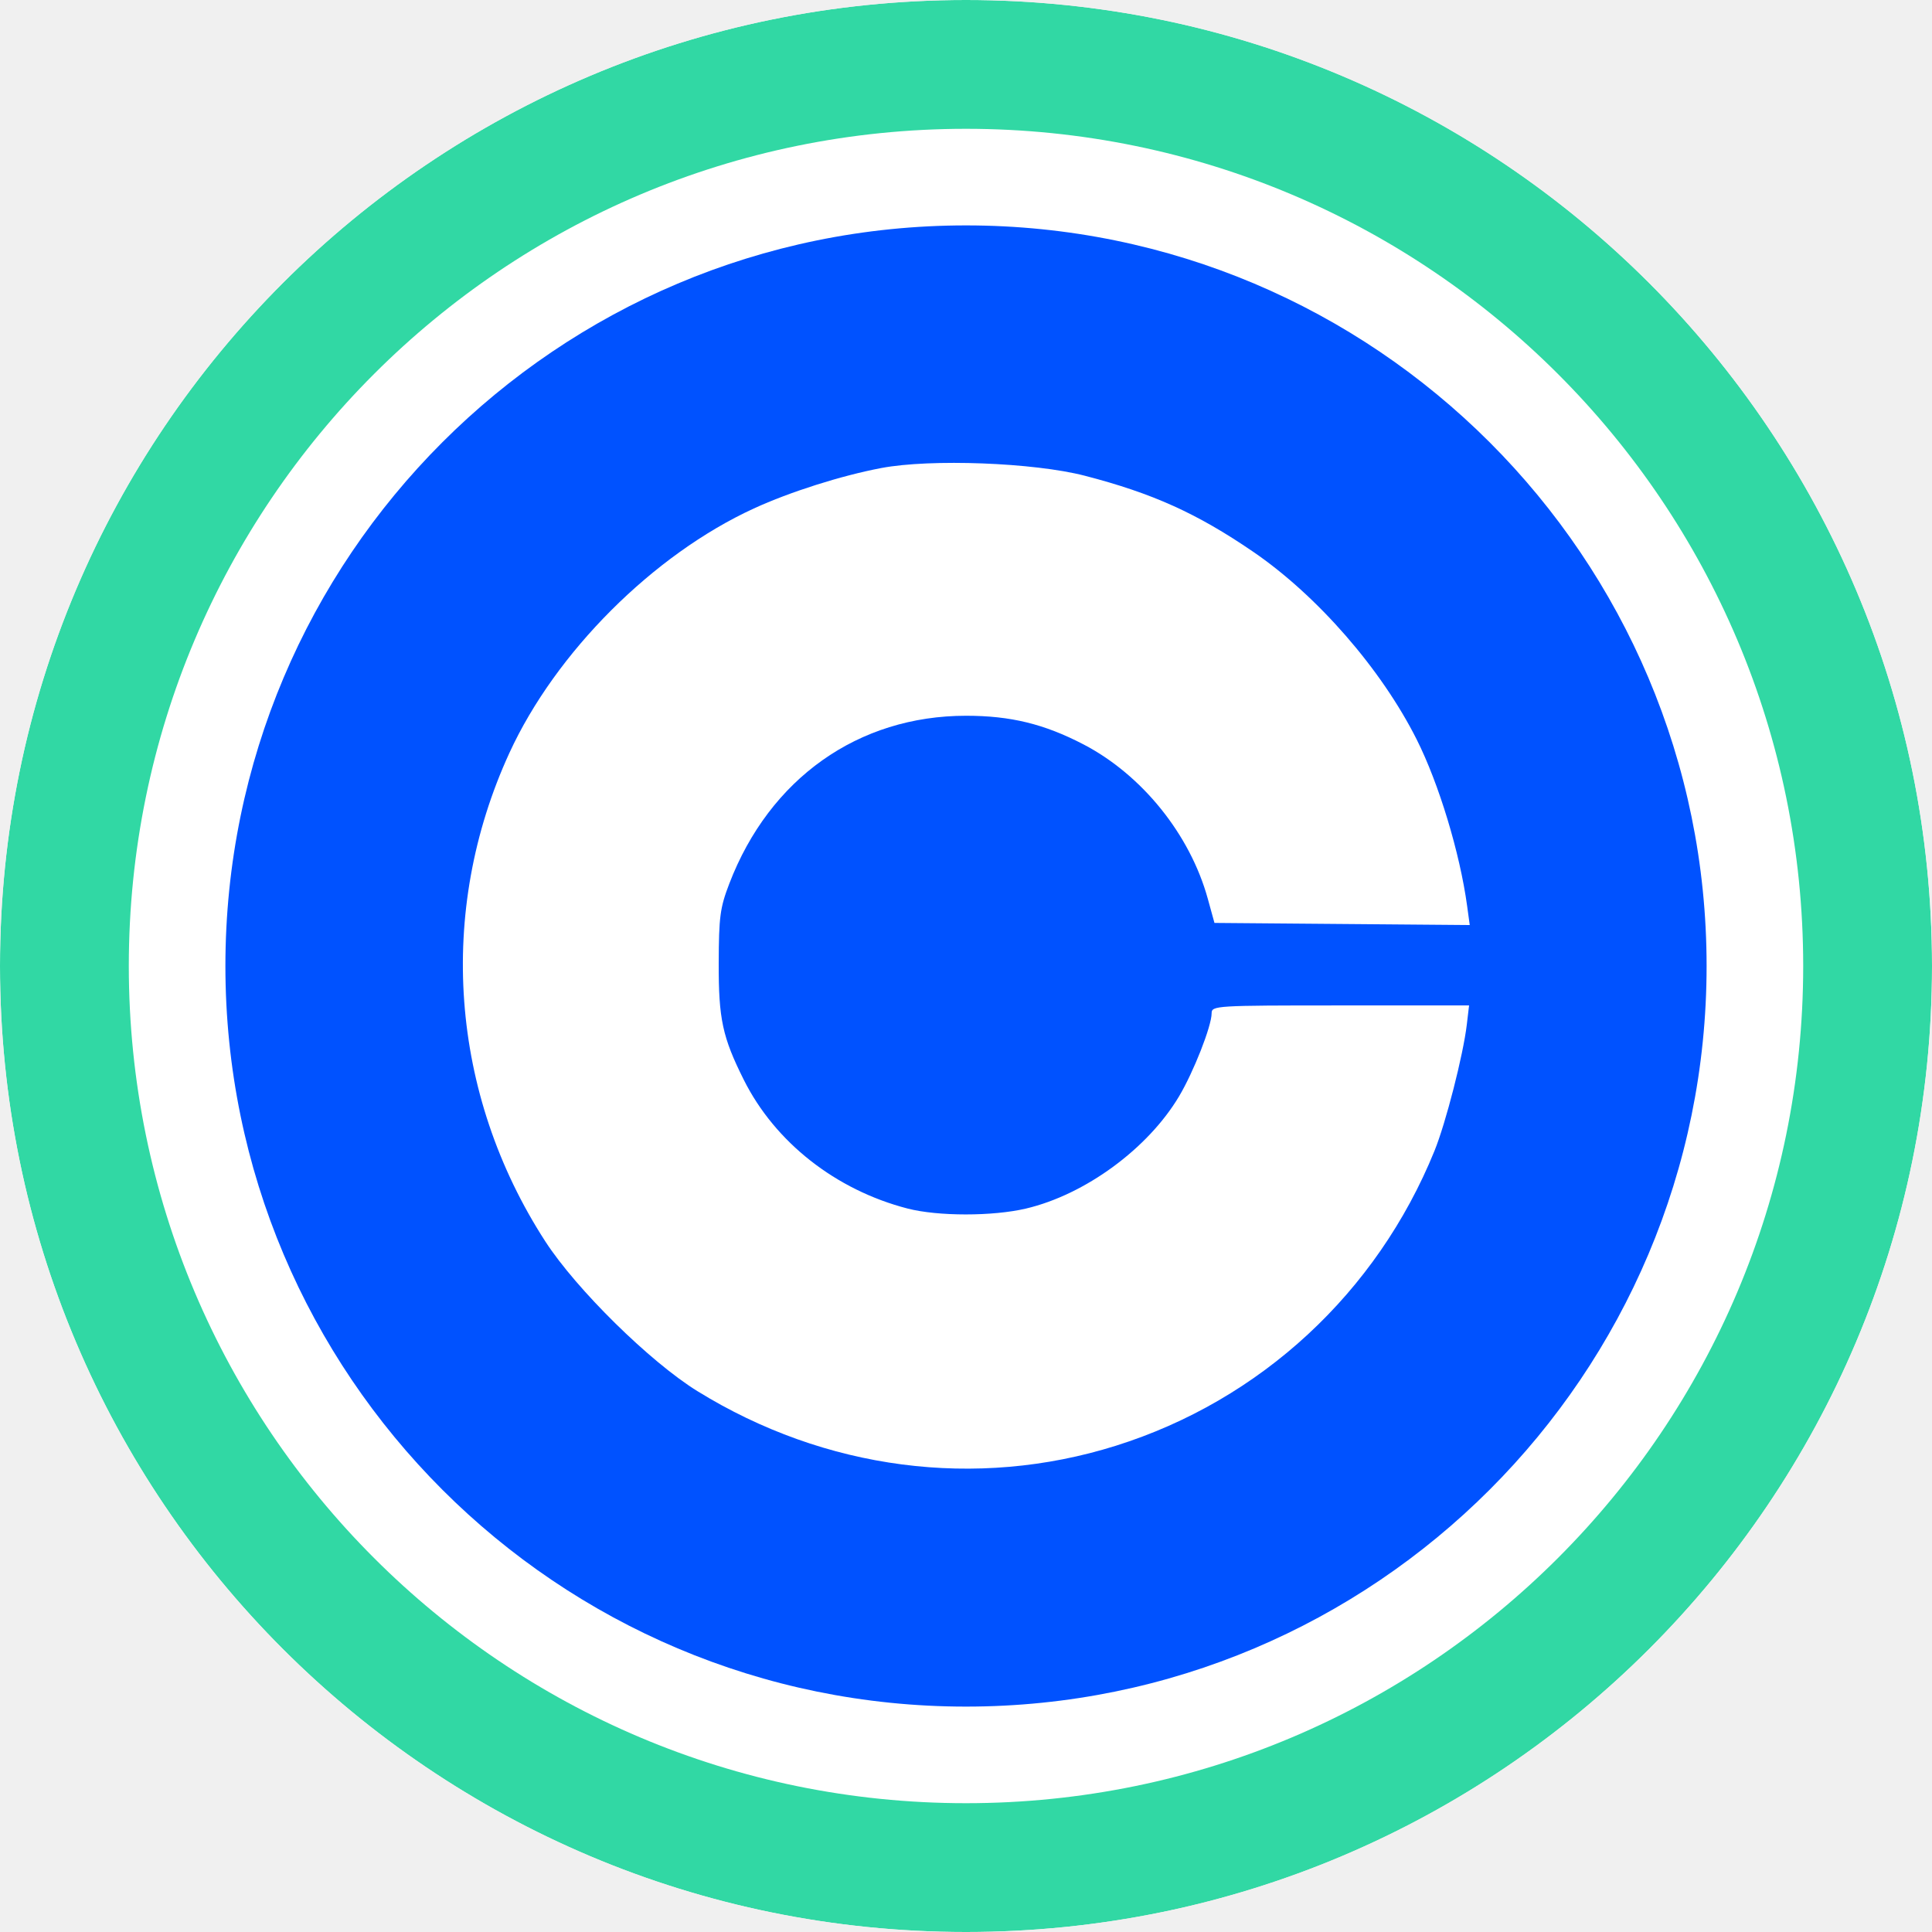
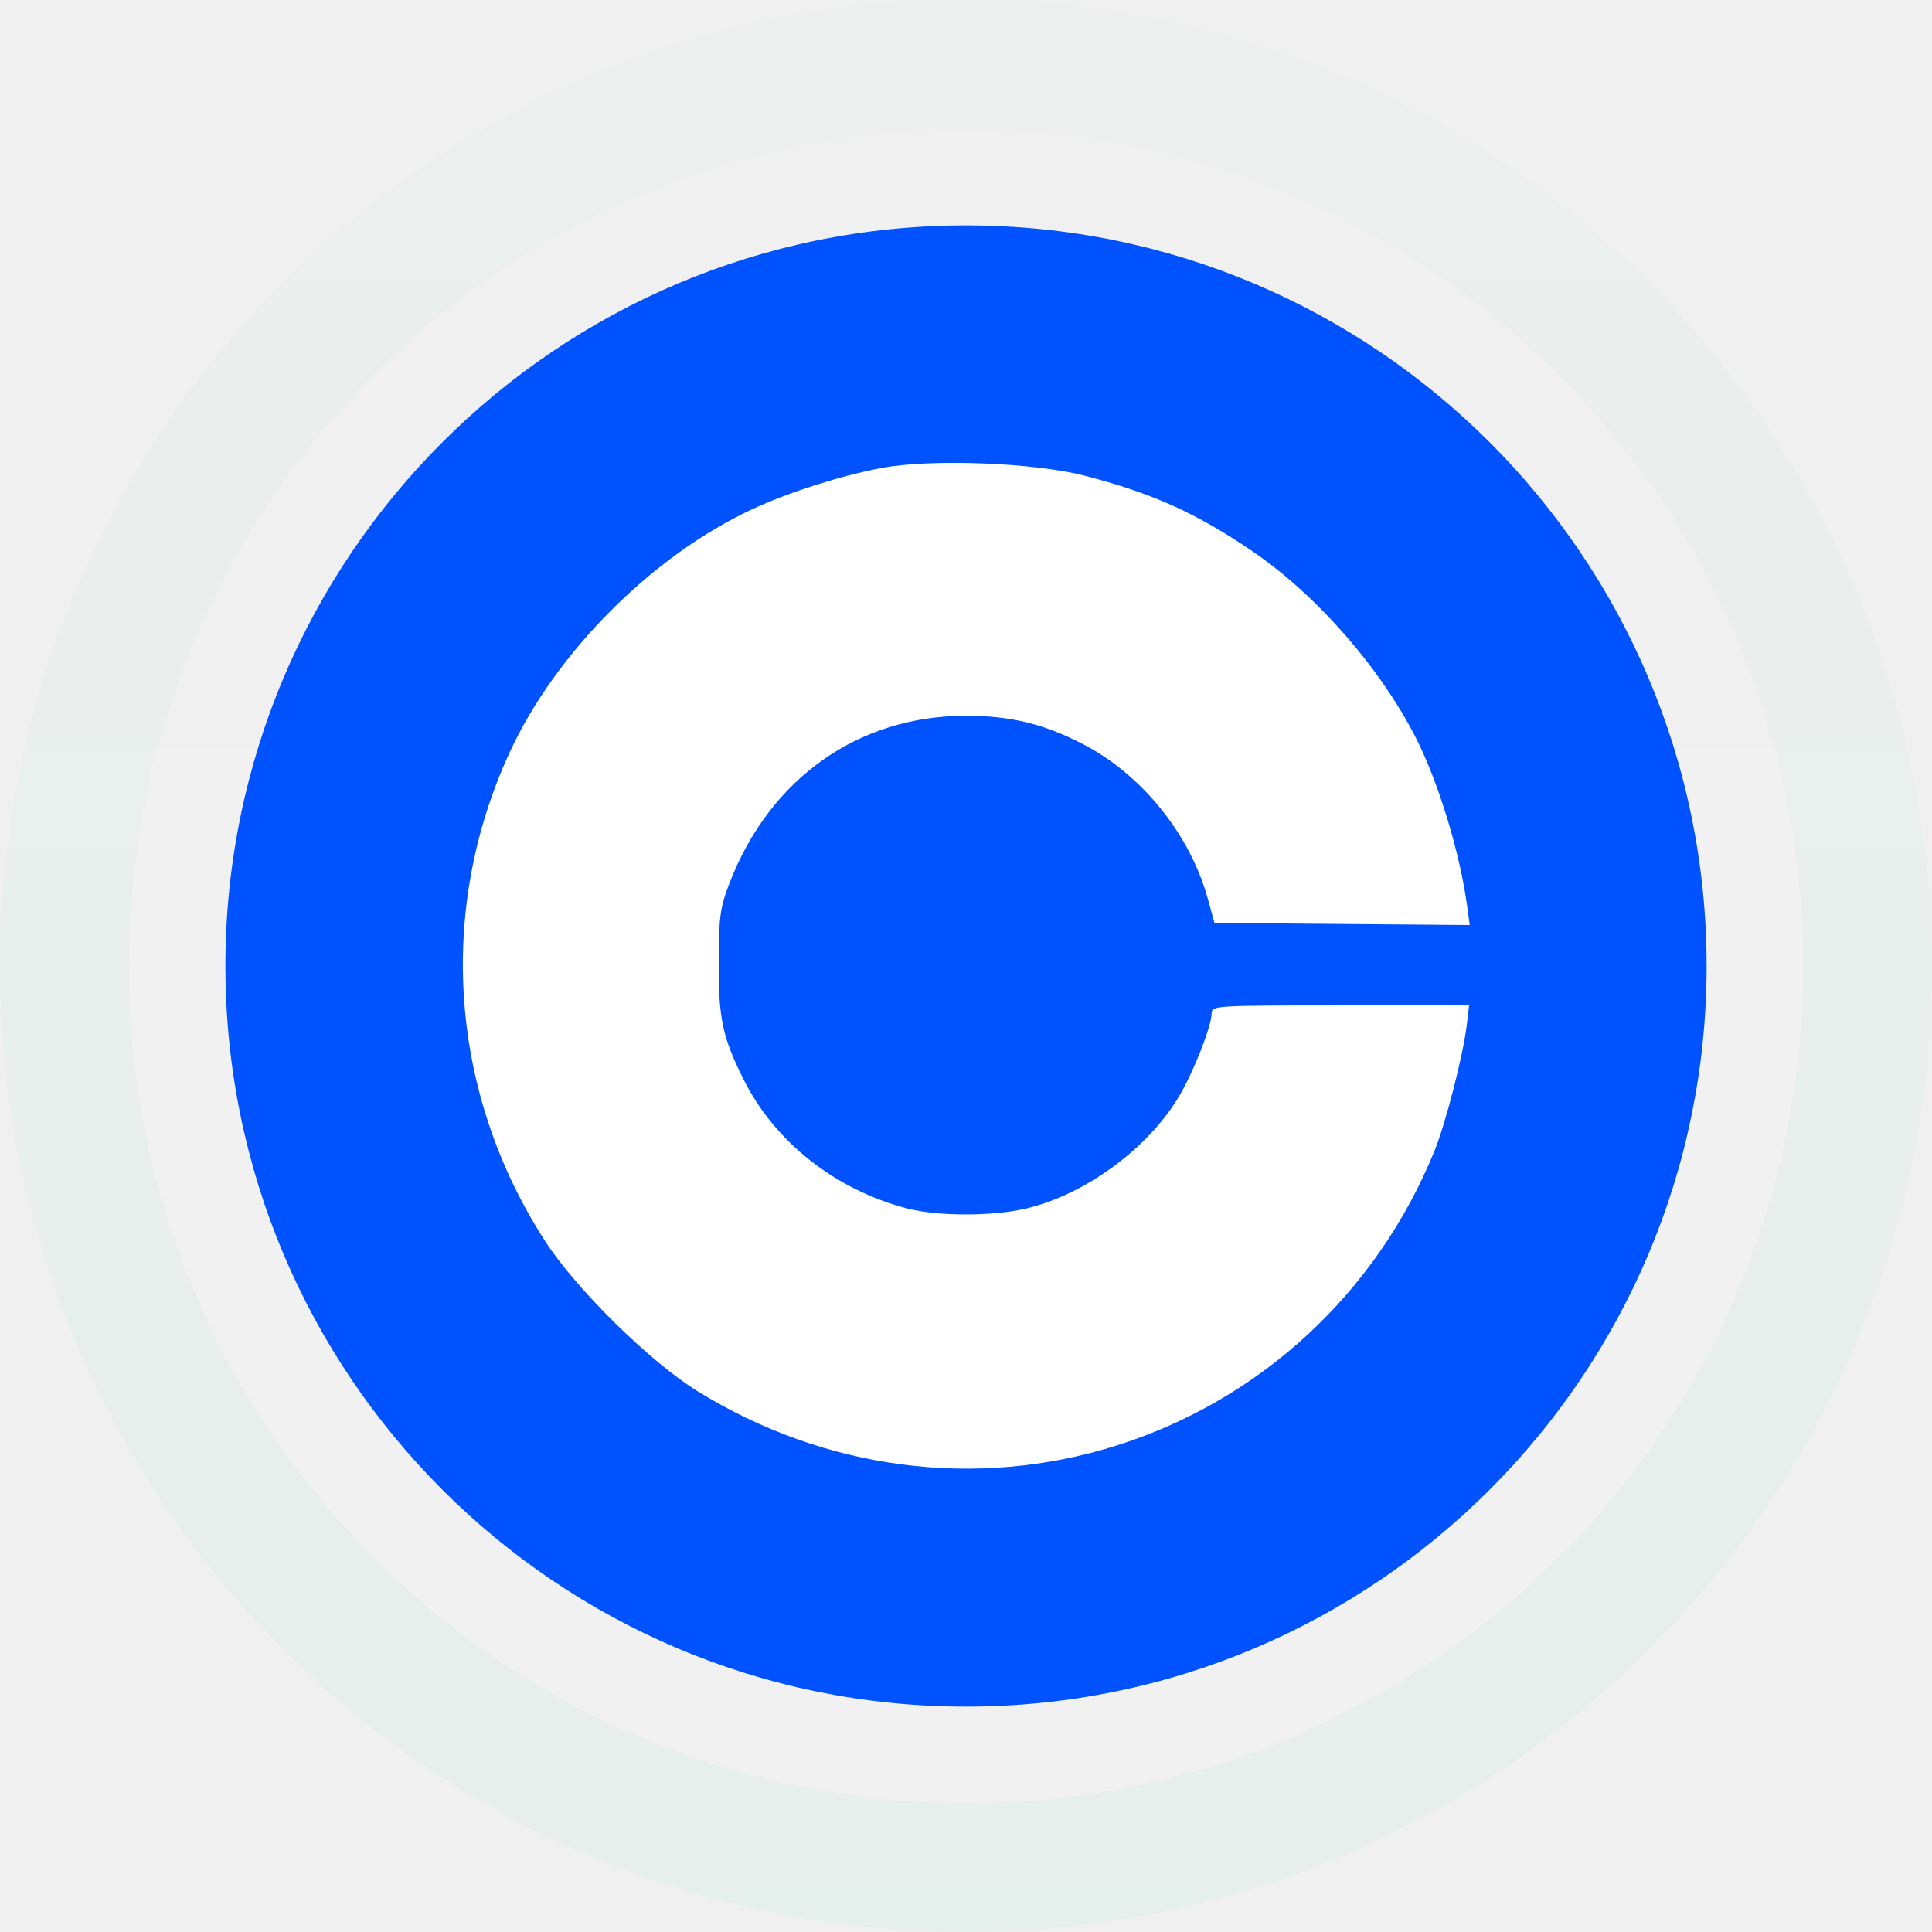
<svg xmlns="http://www.w3.org/2000/svg" width="480" height="480" viewBox="0 0 480 480" fill="none">
-   <mask id="mask0" mask-type="alpha" maskUnits="userSpaceOnUse" x="0" y="0" width="480" height="480">
+   <mask id="mask0" maskUnits="userSpaceOnUse" x="0" y="0" width="480" height="480">
    <circle cx="240" cy="240" r="240" fill="url(#paint0_linear)" />
  </mask>
  <g mask="url(#mask0)">
    <circle cx="240" cy="240" r="240" fill="#31D8A4" />
-     <circle cx="240" cy="240" r="208" fill="white" />
+     <circle cx="240" cy="240" r="208" fill="#fff" />
  </g>
  <circle cx="240" cy="240" r="184" fill="#0052FF" />
-   <path fill-rule="evenodd" clip-rule="evenodd" d="M269.525 118.198C286.354 122.558 297.36 127.526 311.304 137.056C327.275 147.97 343.182 166.224 351.976 183.726C357.489 194.699 362.704 211.909 364.501 225.061L365.152 229.825L333.44 229.561L301.729 229.297L300.076 223.297C295.679 207.34 283.735 192.511 269.178 184.937C259.435 179.869 251.063 177.827 240.025 177.827C213.202 177.827 191.203 193.428 181.186 219.555C178.896 225.53 178.597 227.777 178.563 239.297C178.522 253.153 179.501 257.701 184.804 268.297C192.558 283.792 207.66 295.657 225.485 300.258C233.04 302.209 246.646 302.21 254.911 300.262C269.592 296.801 285.154 285.402 292.902 272.433C296.541 266.342 301.025 254.926 301.025 251.752C301.025 249.853 301.94 249.797 333.006 249.797H364.987L364.426 254.547C363.533 262.105 359.206 279.006 356.391 285.936C342.07 321.178 313.173 347.912 277.196 359.201C242.484 370.092 204.953 365.194 173.291 345.639C161.513 338.364 143.174 320.31 135.465 308.398C111.772 271.793 108.447 226.49 126.56 187.058C138.041 162.062 162.29 137.813 187.286 126.332C196.253 122.213 208.969 118.177 218.947 116.282C231.226 113.951 256.883 114.923 269.525 118.198Z" fill="white" />
+   <path fill-rule="evenodd" clip-rule="evenodd" d="M269.525 118.198c16.829 4.36 27.835 9.328 41.779 18.858 15.971 10.914 31.878 29.168 40.672 46.67 5.513 10.973 10.728 28.183 12.525 41.335l.651 4.764-31.712-.264-31.711-.264-1.653-6c-4.397-15.957-16.341-30.786-30.898-38.36-9.743-5.068-18.115-7.11-29.153-7.11-26.823 0-48.822 15.601-58.839 41.728-2.29 5.975-2.589 8.222-2.623 19.742-.041 13.856.938 18.404 6.241 29 7.754 15.495 22.856 27.36 40.681 31.961 7.555 1.951 21.161 1.952 29.426.004 14.681-3.461 30.243-14.86 37.991-27.829 3.639-6.091 8.123-17.507 8.123-20.681 0-1.899.915-1.955 31.981-1.955h31.981l-.561 4.75c-.893 7.558-5.22 24.459-8.035 31.389-14.321 35.242-43.218 61.976-79.195 73.265-34.712 10.891-72.243 5.993-103.905-13.562-11.778-7.275-30.117-25.329-37.826-37.241-23.693-36.605-27.018-81.908-8.905-121.34 11.481-24.996 35.73-49.245 60.726-60.726 8.967-4.119 21.683-8.155 31.661-10.05 12.279-2.331 37.936-1.359 50.578 1.916z" fill="#fff" />
  <defs>
    <linearGradient id="paint0_linear" x1="240" y1="0" x2="240" y2="701.818" gradientUnits="userSpaceOnUse">
      <stop stop-color="#08021E" />
      <stop offset="1" stop-color="#1F0777" />
    </linearGradient>
  </defs>
</svg>
